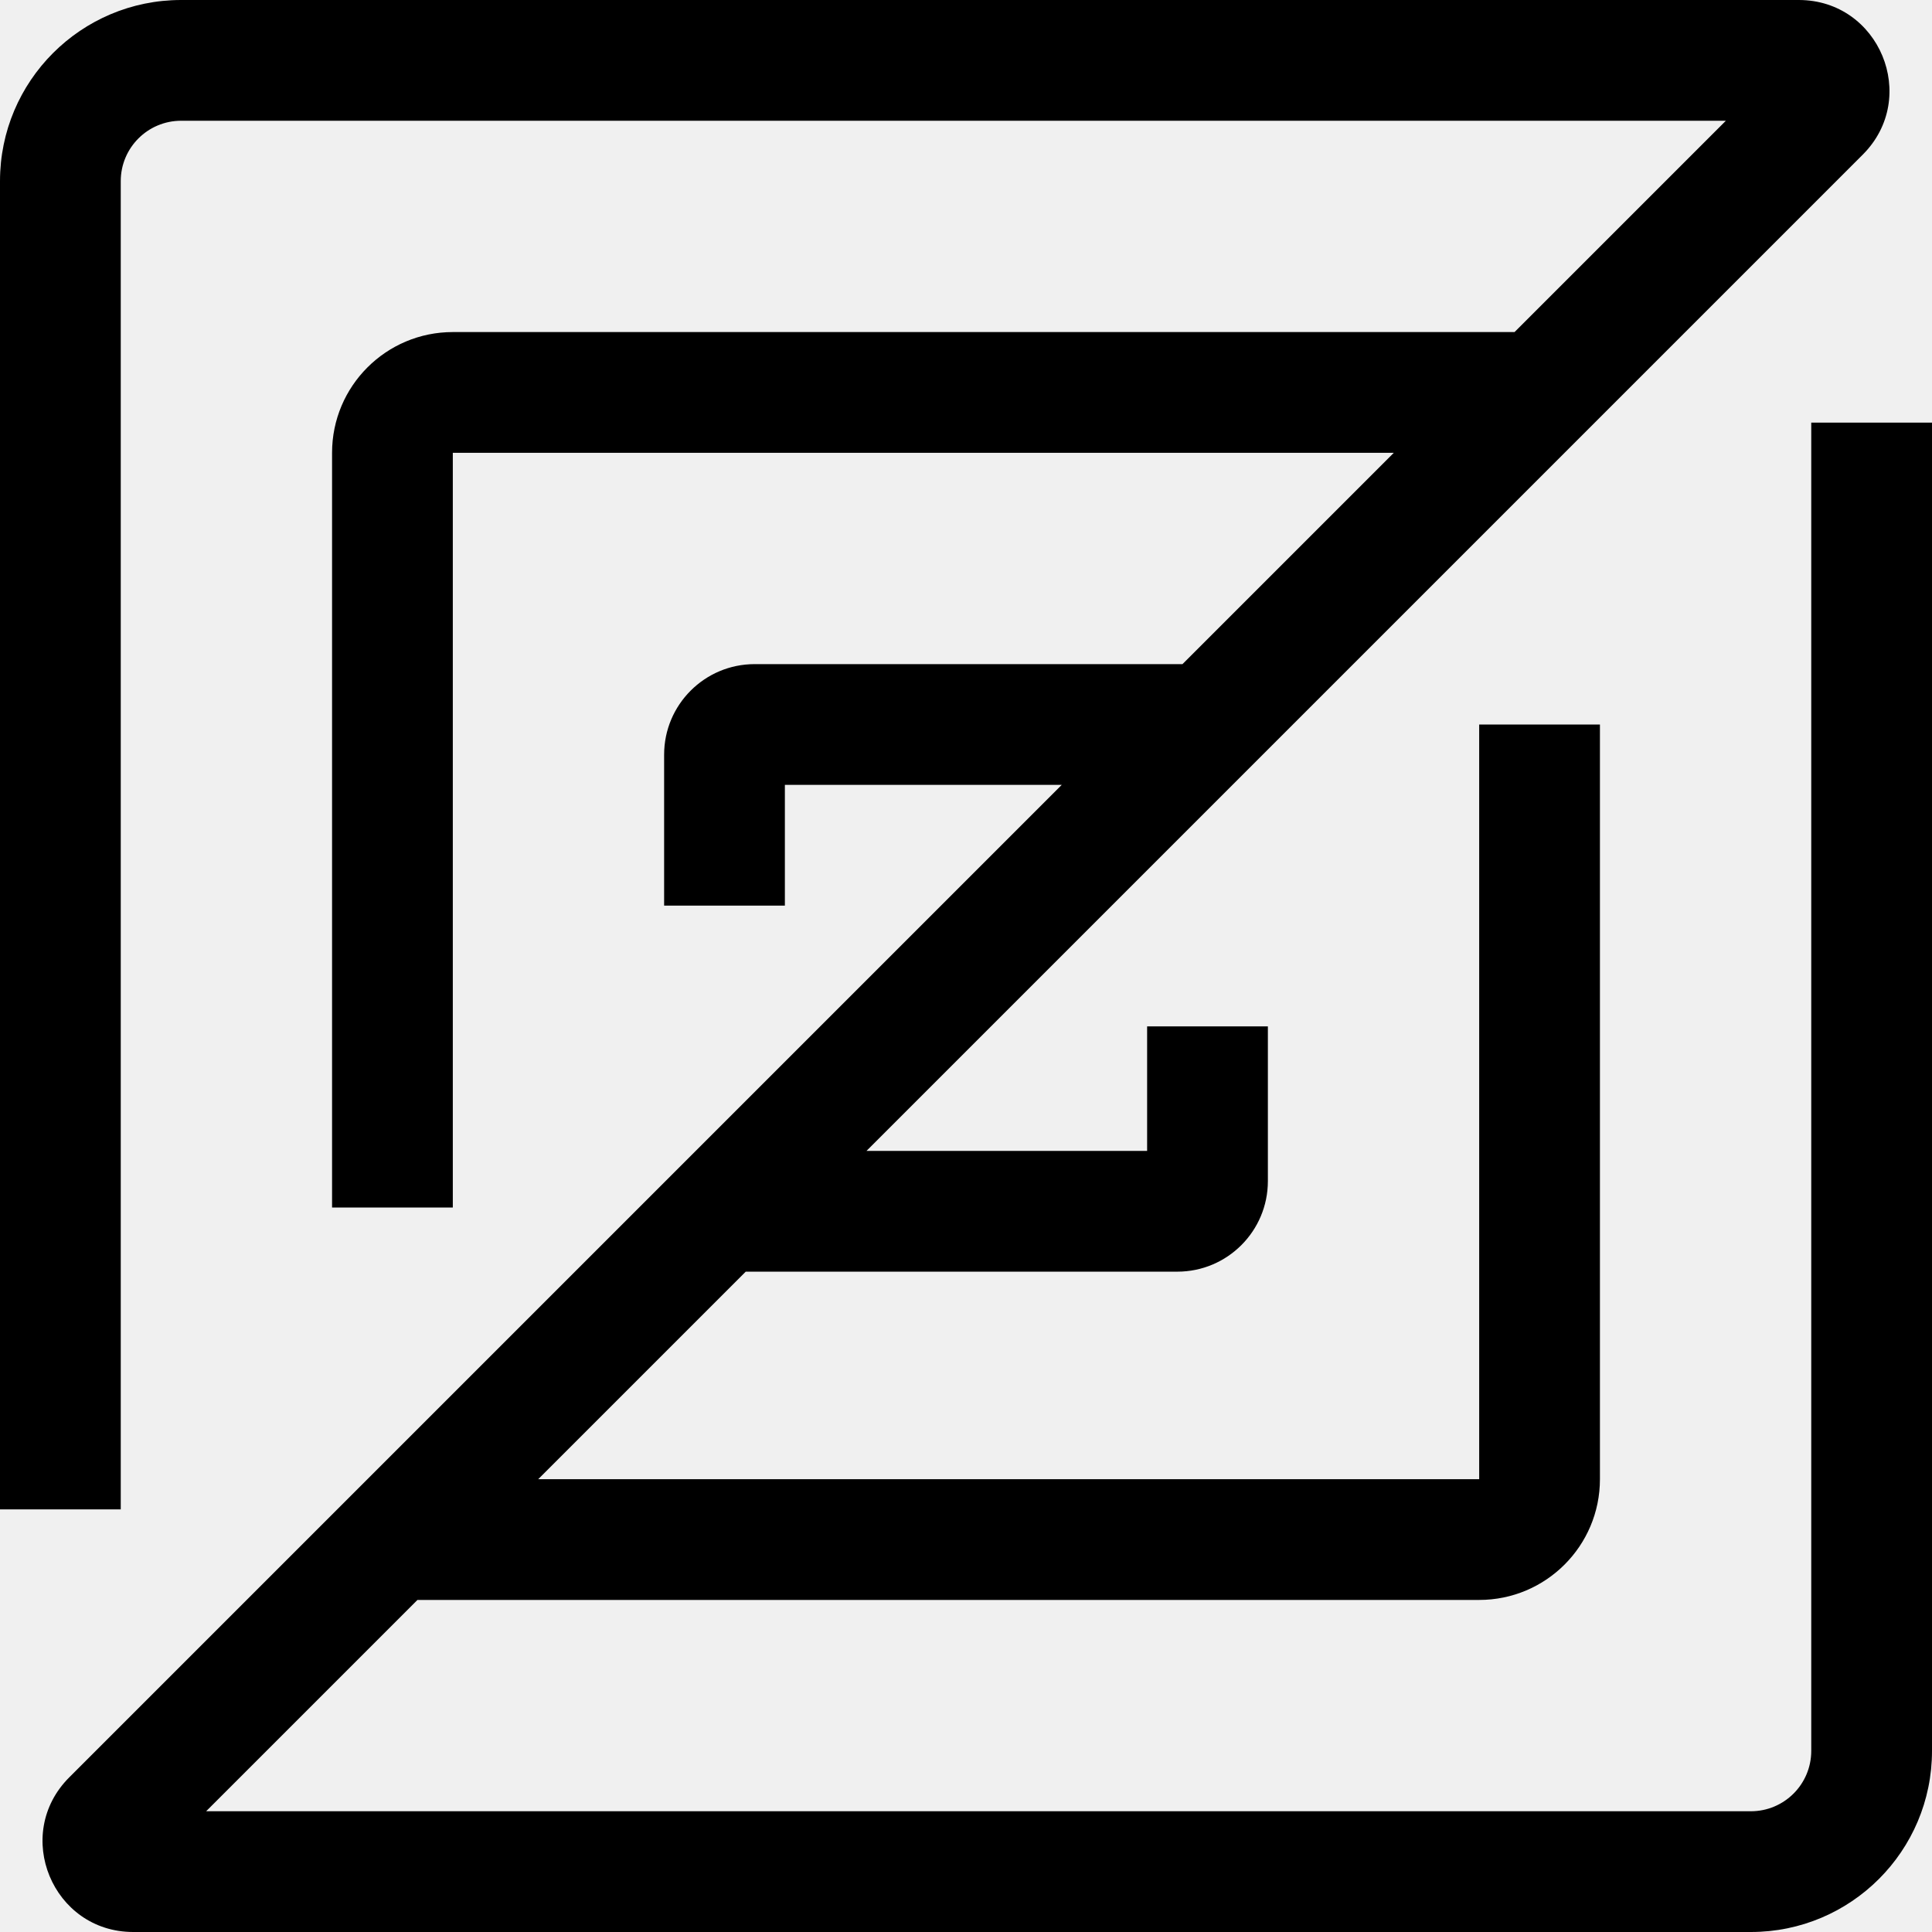
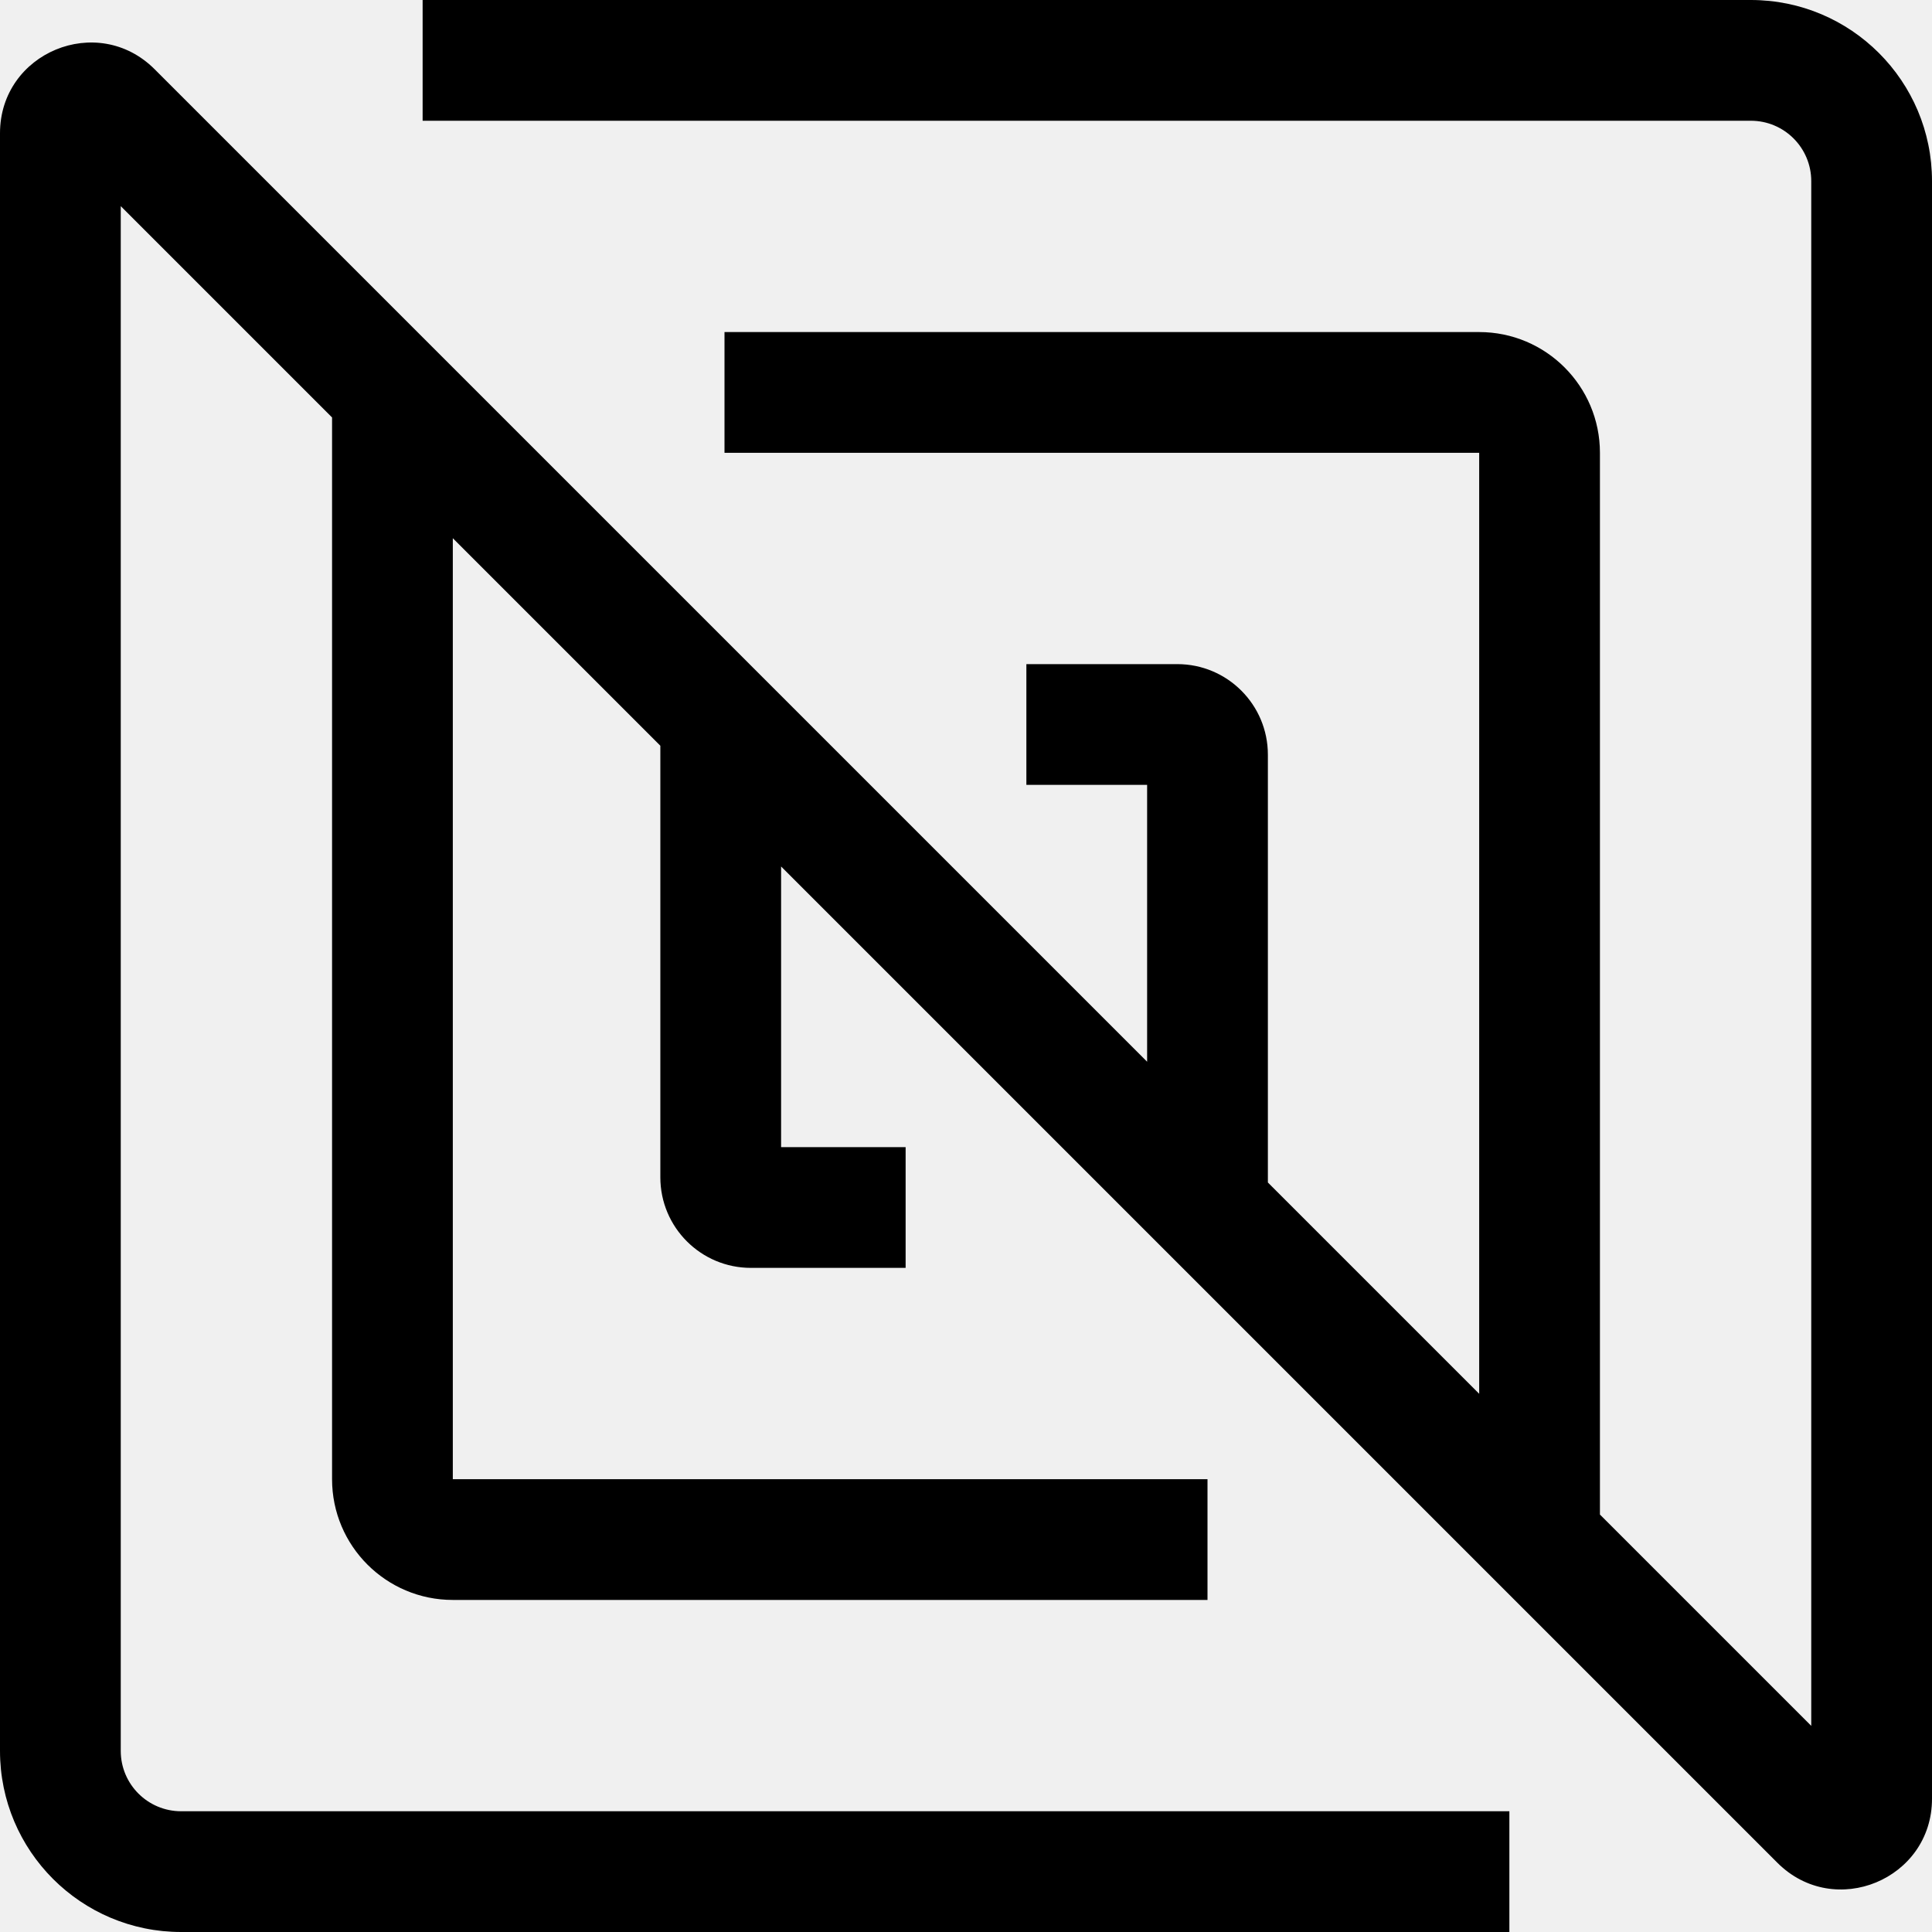
<svg xmlns="http://www.w3.org/2000/svg" width="96" height="96" viewBox="0 0 96 96" fill="none">
-   <g clip-path="url(#clip0_1957_1318)">
+   <g transform="rotate(90 48 48)" clip-path="url(#clip0_1957_1318)">
    <path fill-rule="evenodd" clip-rule="evenodd" d="M9 6C7.343 6 6 7.343 6 9V75H0V9C0 4.029 4.029 0 9 0H89.379C93.388 0 95.395 4.847 92.561 7.682L43.055 57.188H57V51H63V58.688C63 61.173 60.985 63.188 58.5 63.188H37.055L26.743 73.5H73.5V36H79.5V73.5C79.5 76.814 76.814 79.5 73.5 79.5H20.743L10.243 90H87C88.657 90 90 88.657 90 87V21H96V87C96 91.971 91.971 96 87 96H6.621C2.612 96 0.605 91.153 3.439 88.318L52.757 39H39V45H33V37.5C33 35.015 35.015 33 37.5 33H58.757L69.257 22.5H22.5V60H16.5V22.5C16.5 19.186 19.186 16.5 22.5 16.5H75.257L85.757 6H9Z" fill="black" />
  </g>
  <defs>
    <clipPath id="clip0_1957_1318">
      <rect width="96" height="96" fill="white" />
    </clipPath>
  </defs>
</svg>
